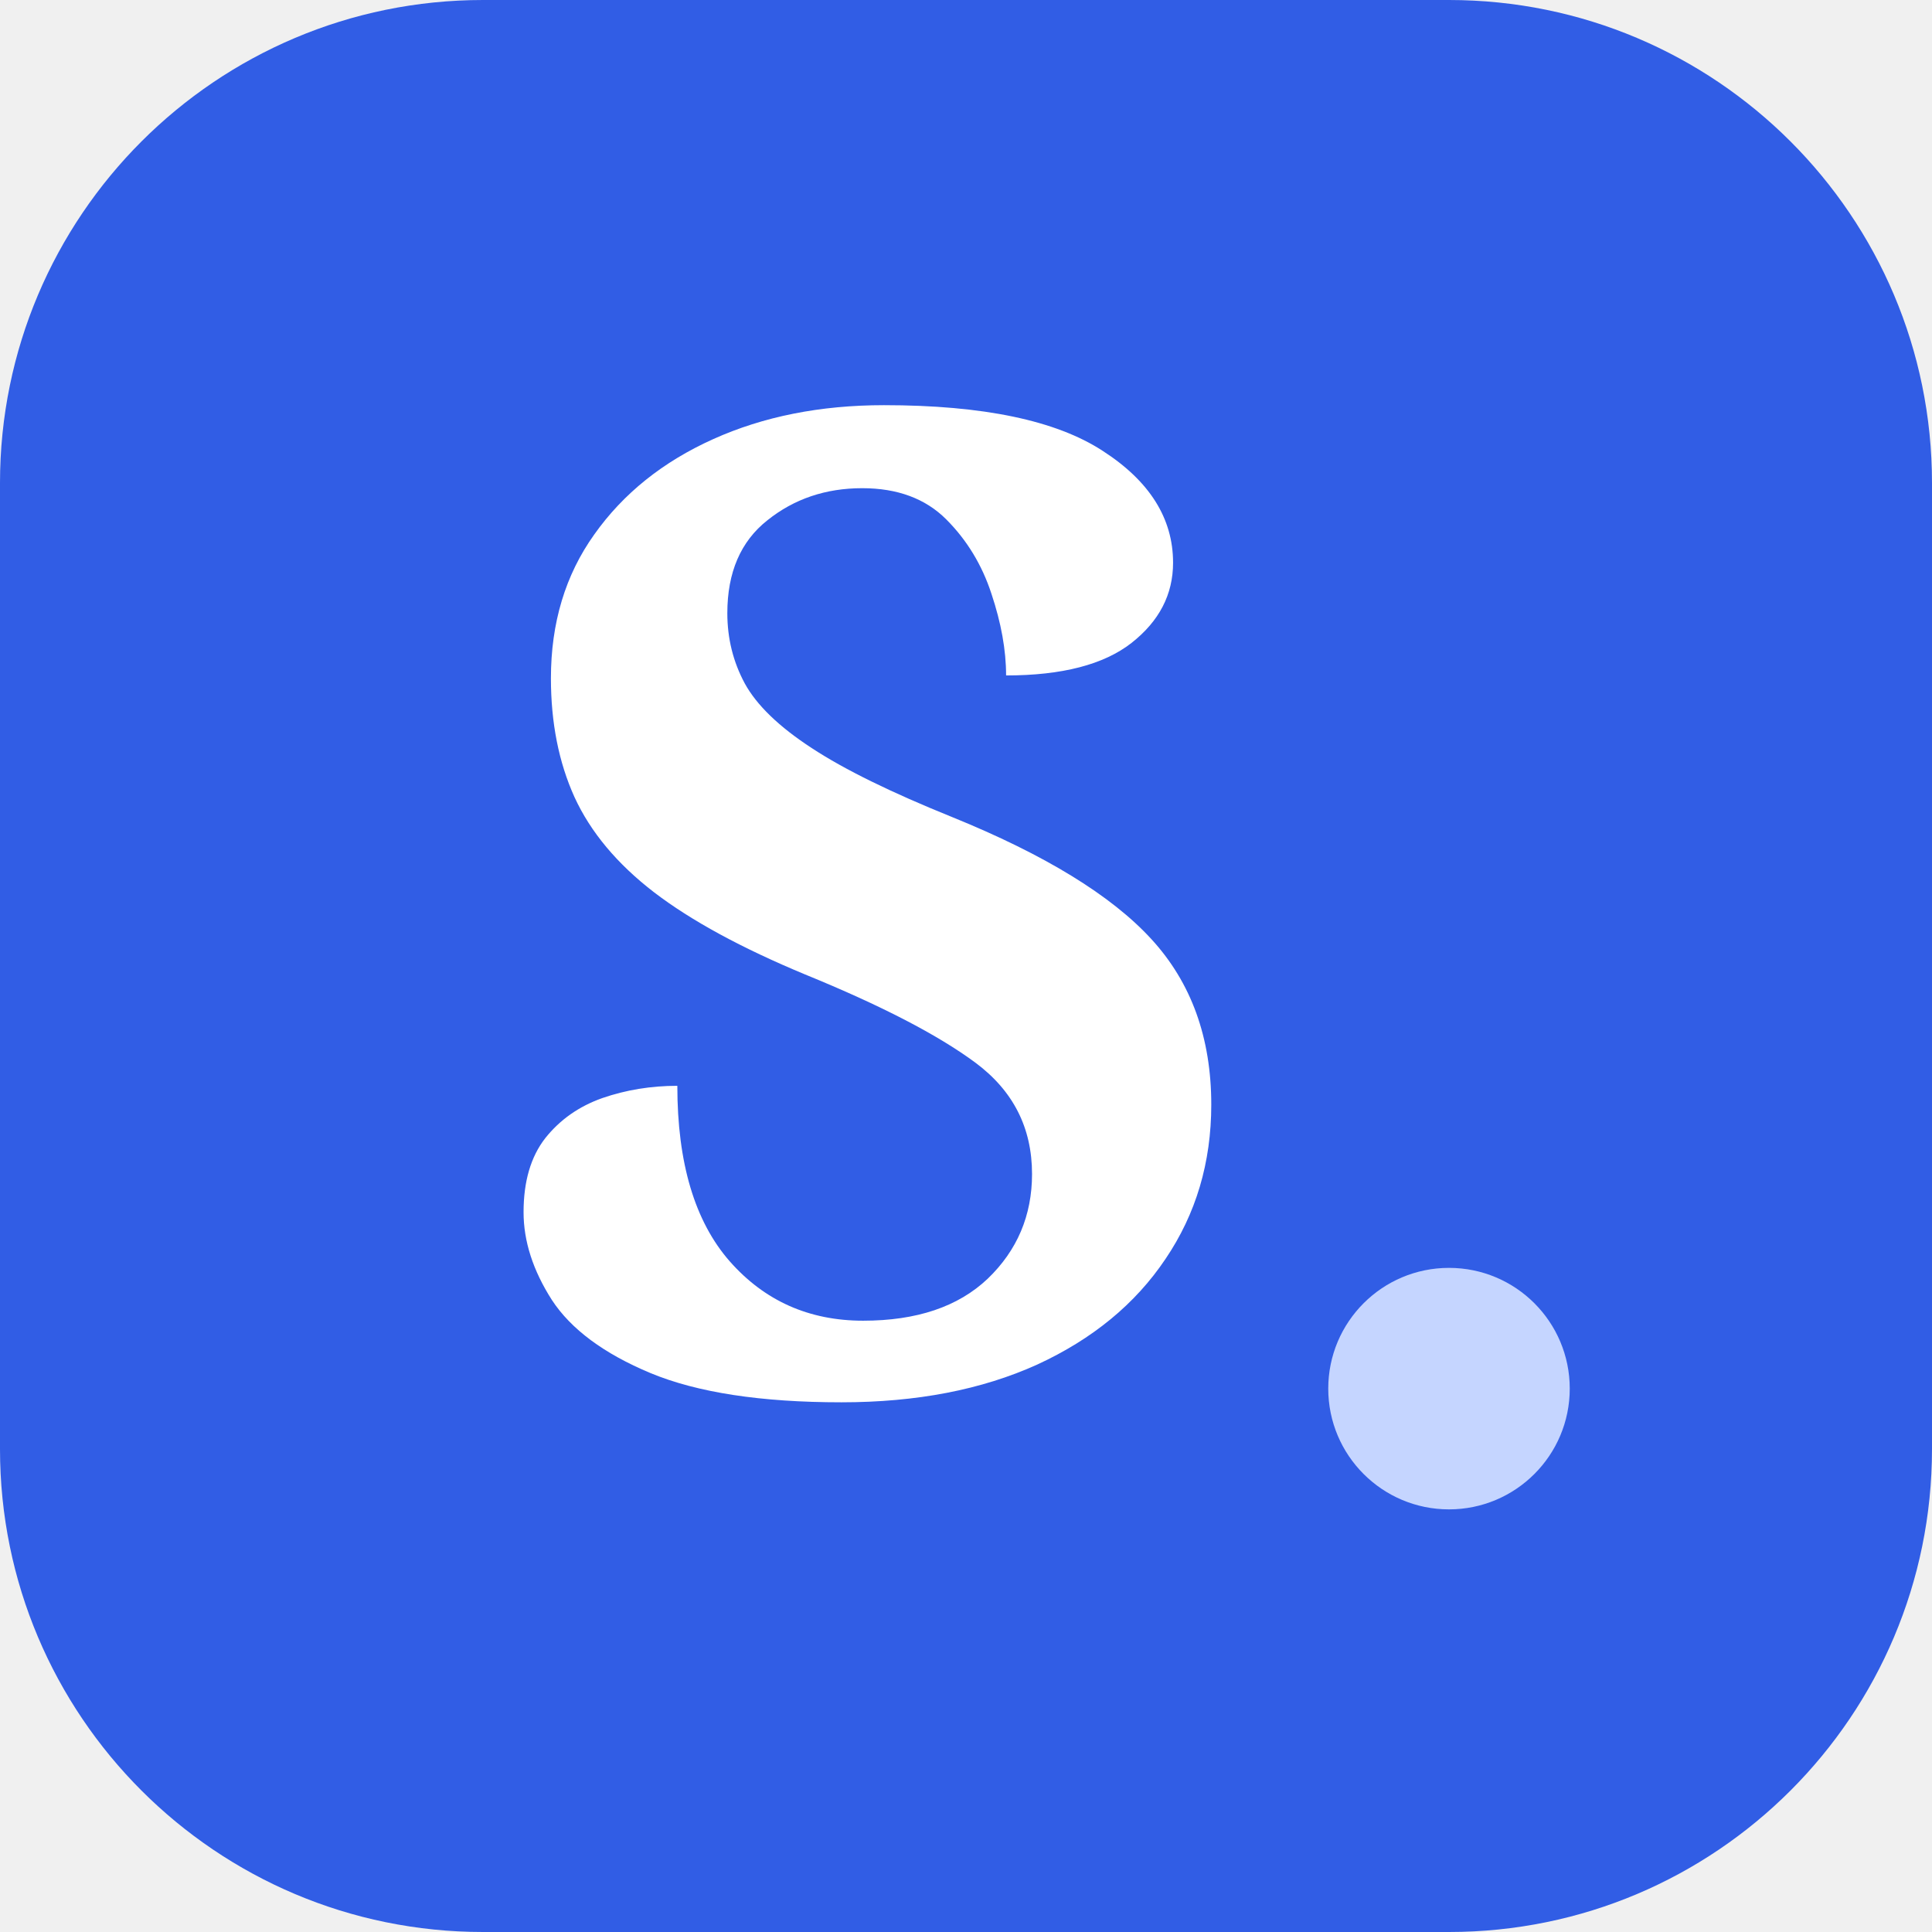
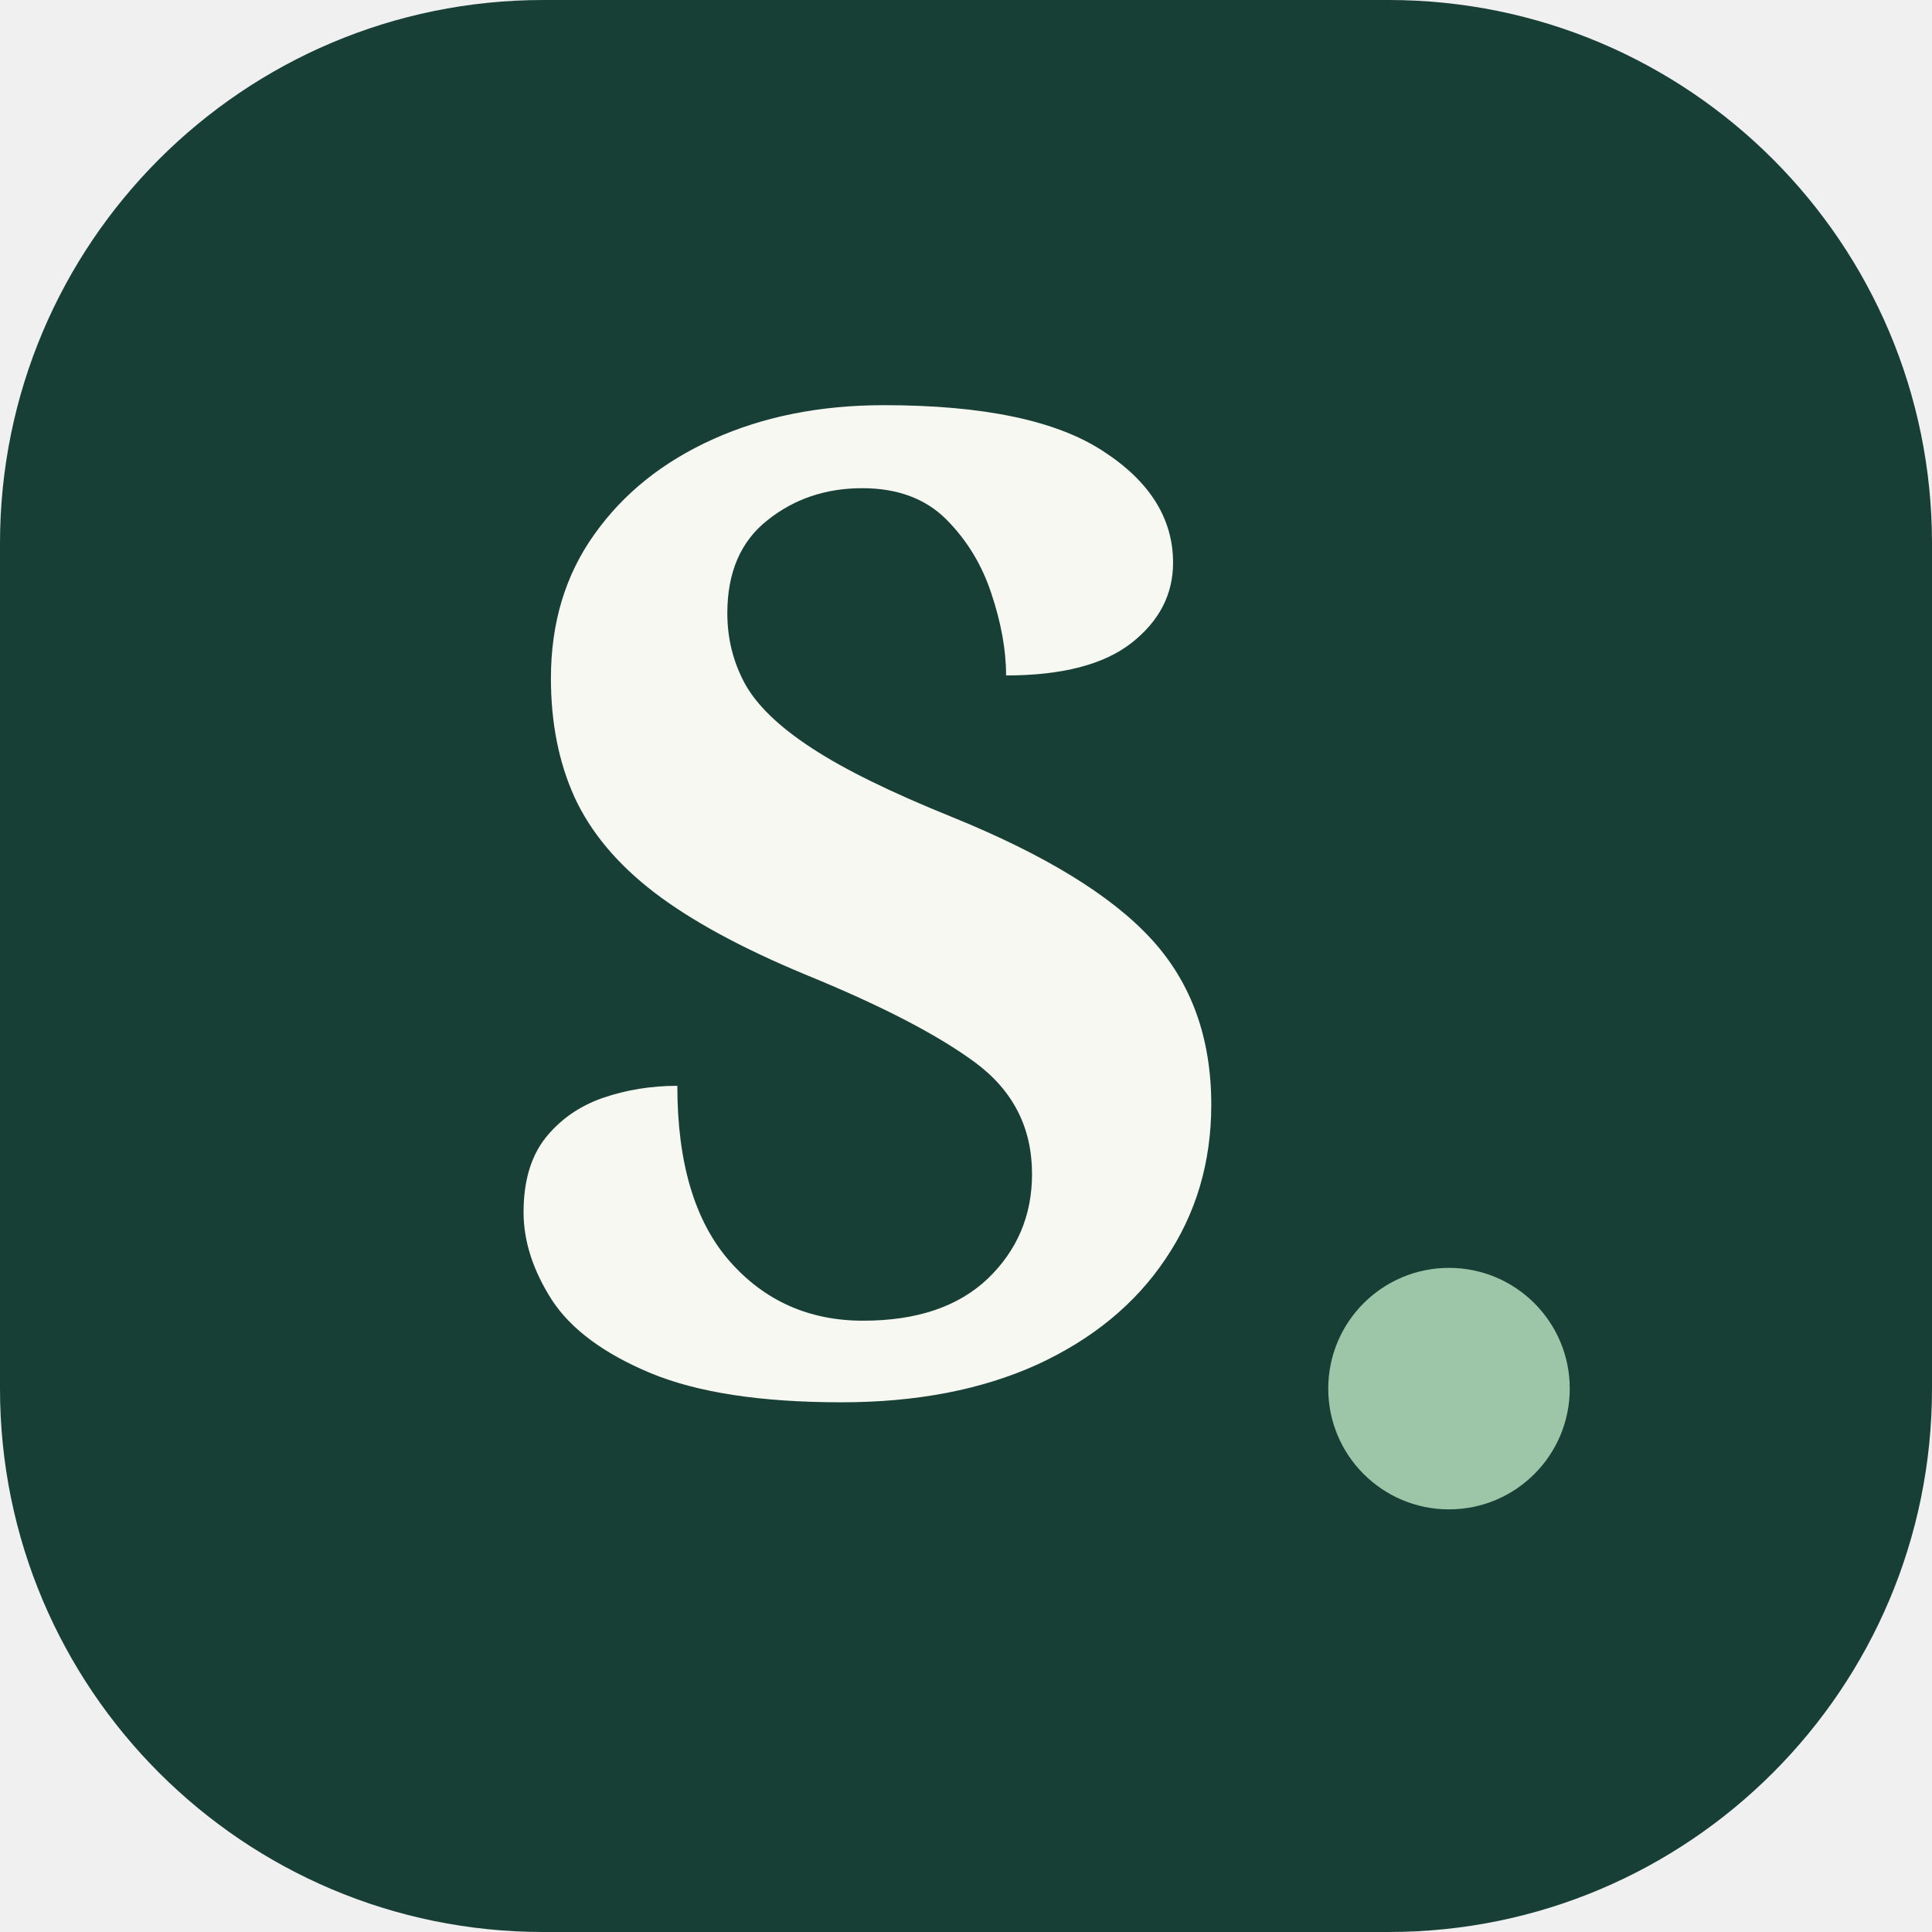
<svg xmlns="http://www.w3.org/2000/svg" viewBox="0 0 64 64">
-   <rect width="64" height="64" rx="16" fill="#315de5" />
-   <text x="16" y="46" font-family="Georgia,serif" font-size="45" font-weight="bold" fill="white">S</text>
-   <circle cx="48" cy="46" r="4" fill="#c5d5ff" />
+   <rect width="64" height="64" rx="18" fill="#183f35" />
+   <text x="16" y="46" font-family="Georgia,serif" font-size="45" font-weight="bold" fill="#f7f8f2">S</text>
+   <circle cx="48" cy="46" r="4" fill="#9dc6a8" />
</svg>
